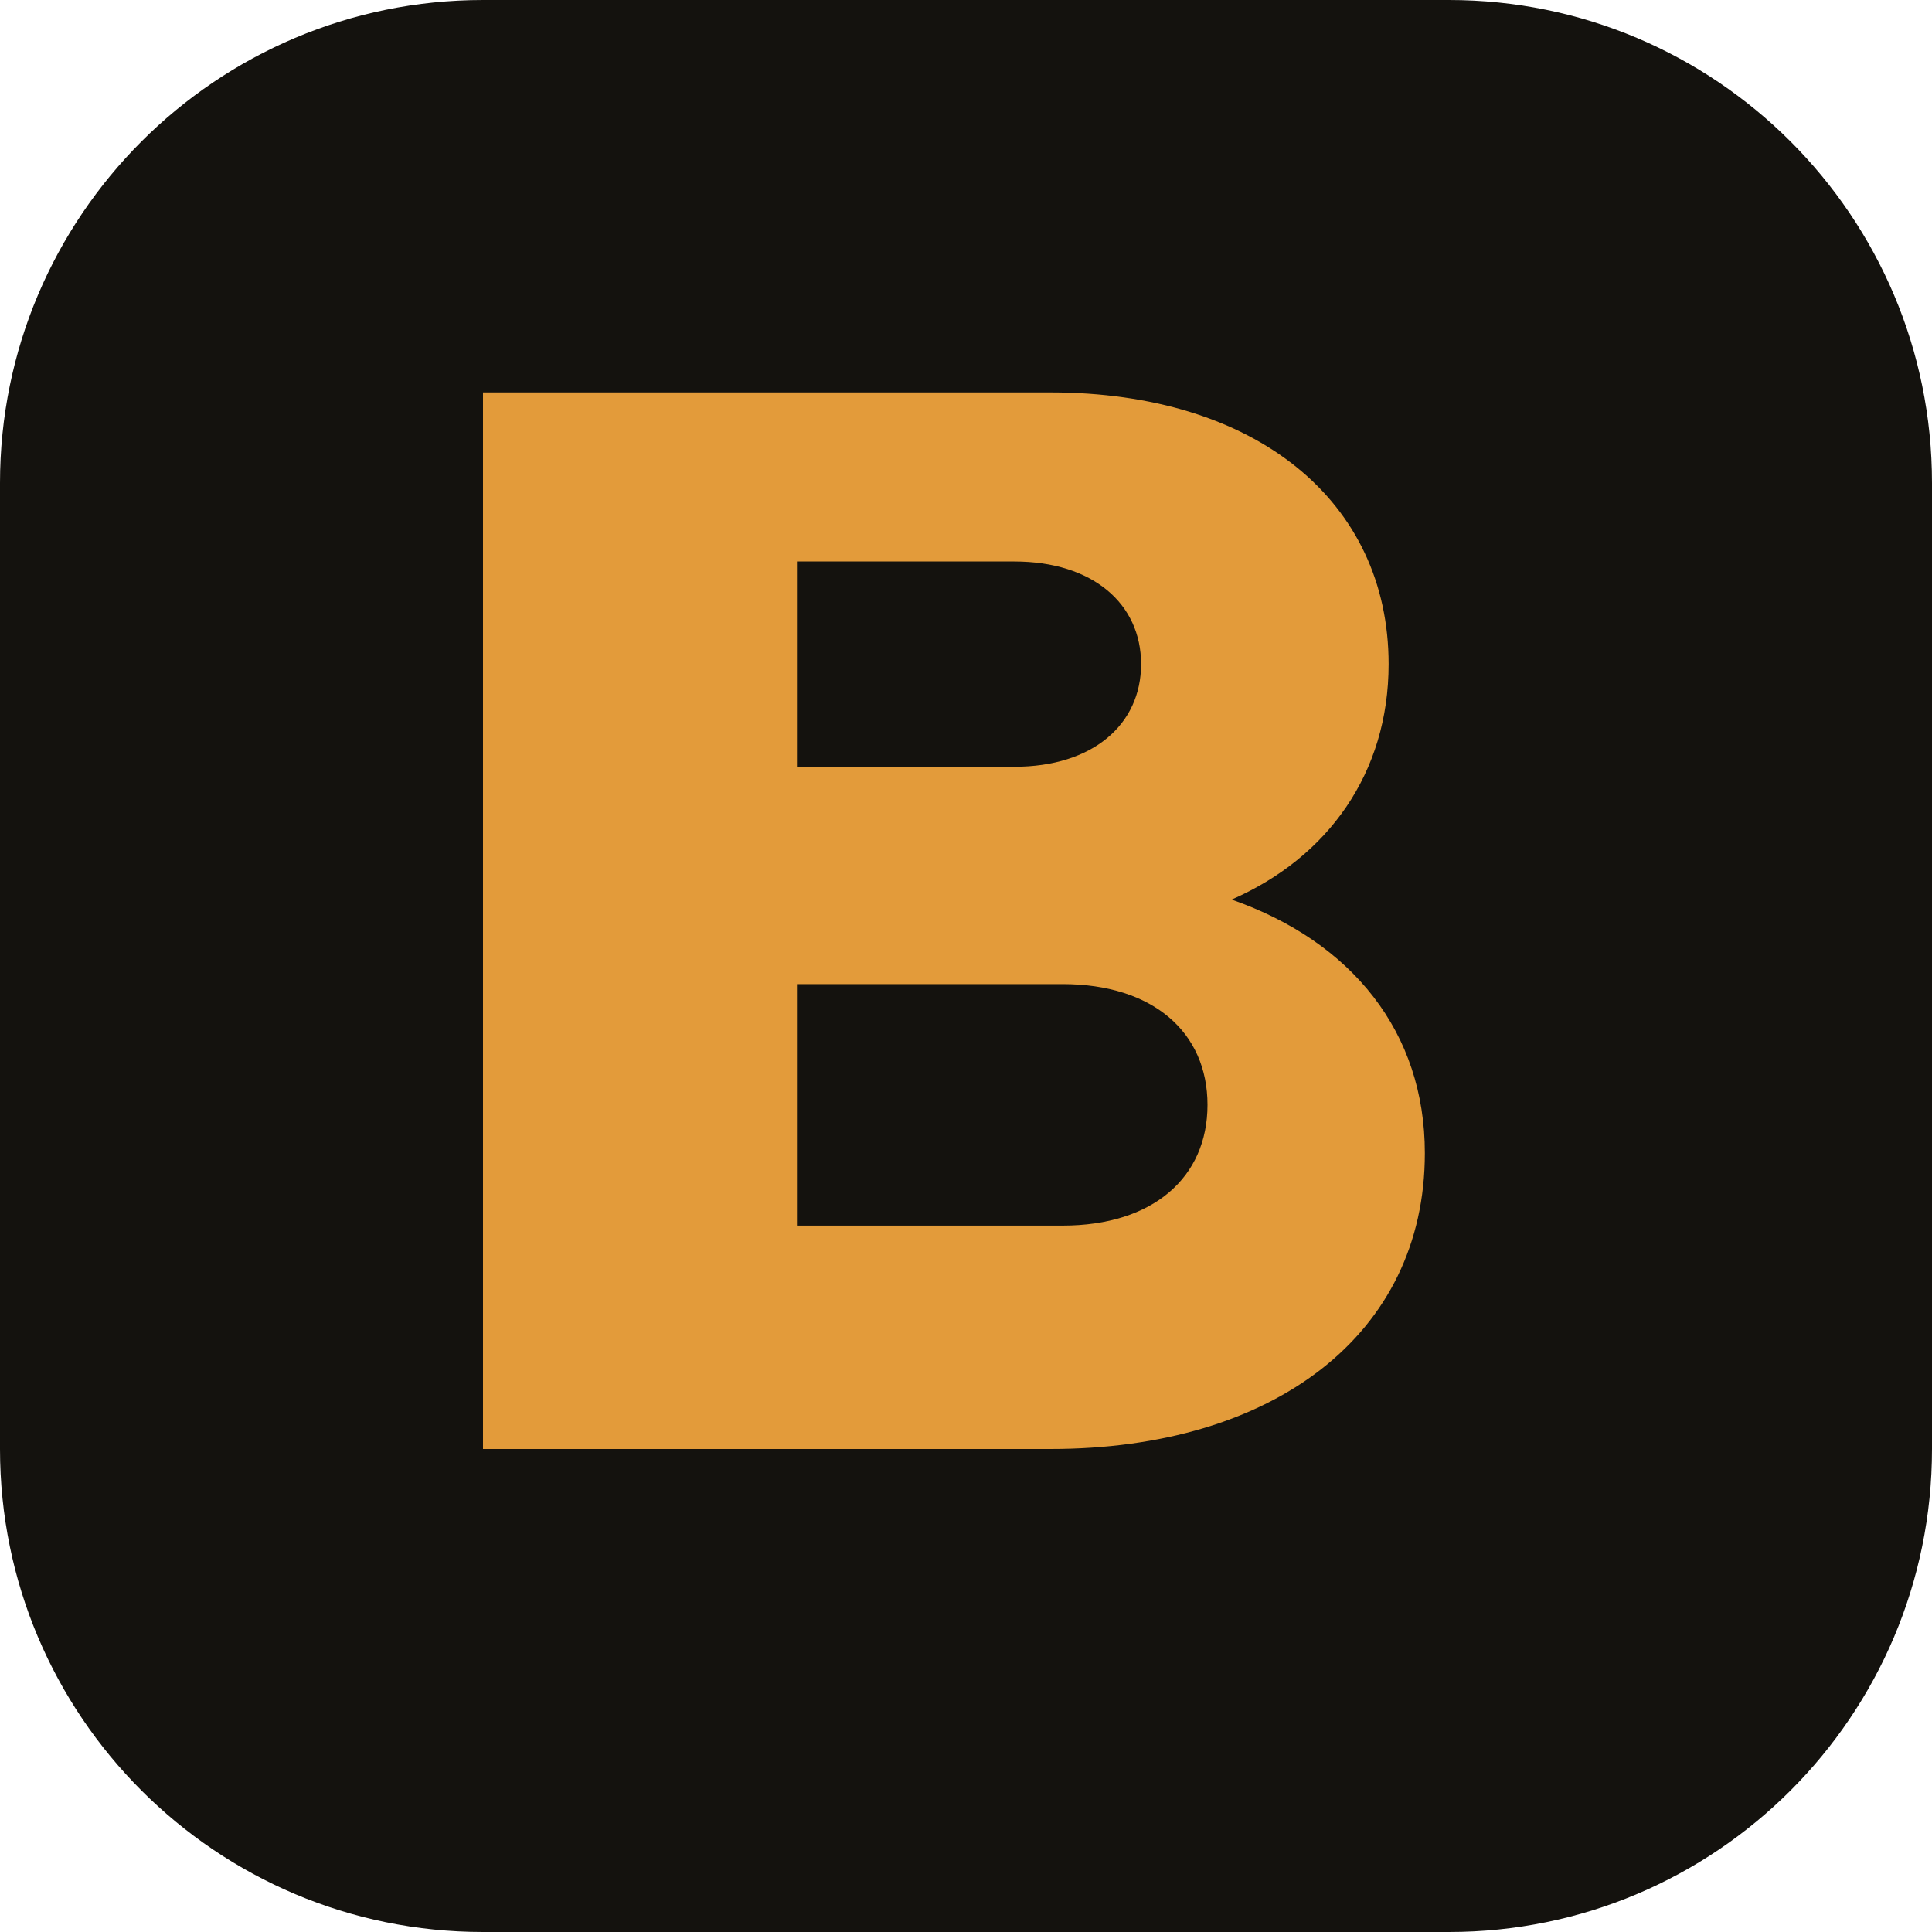
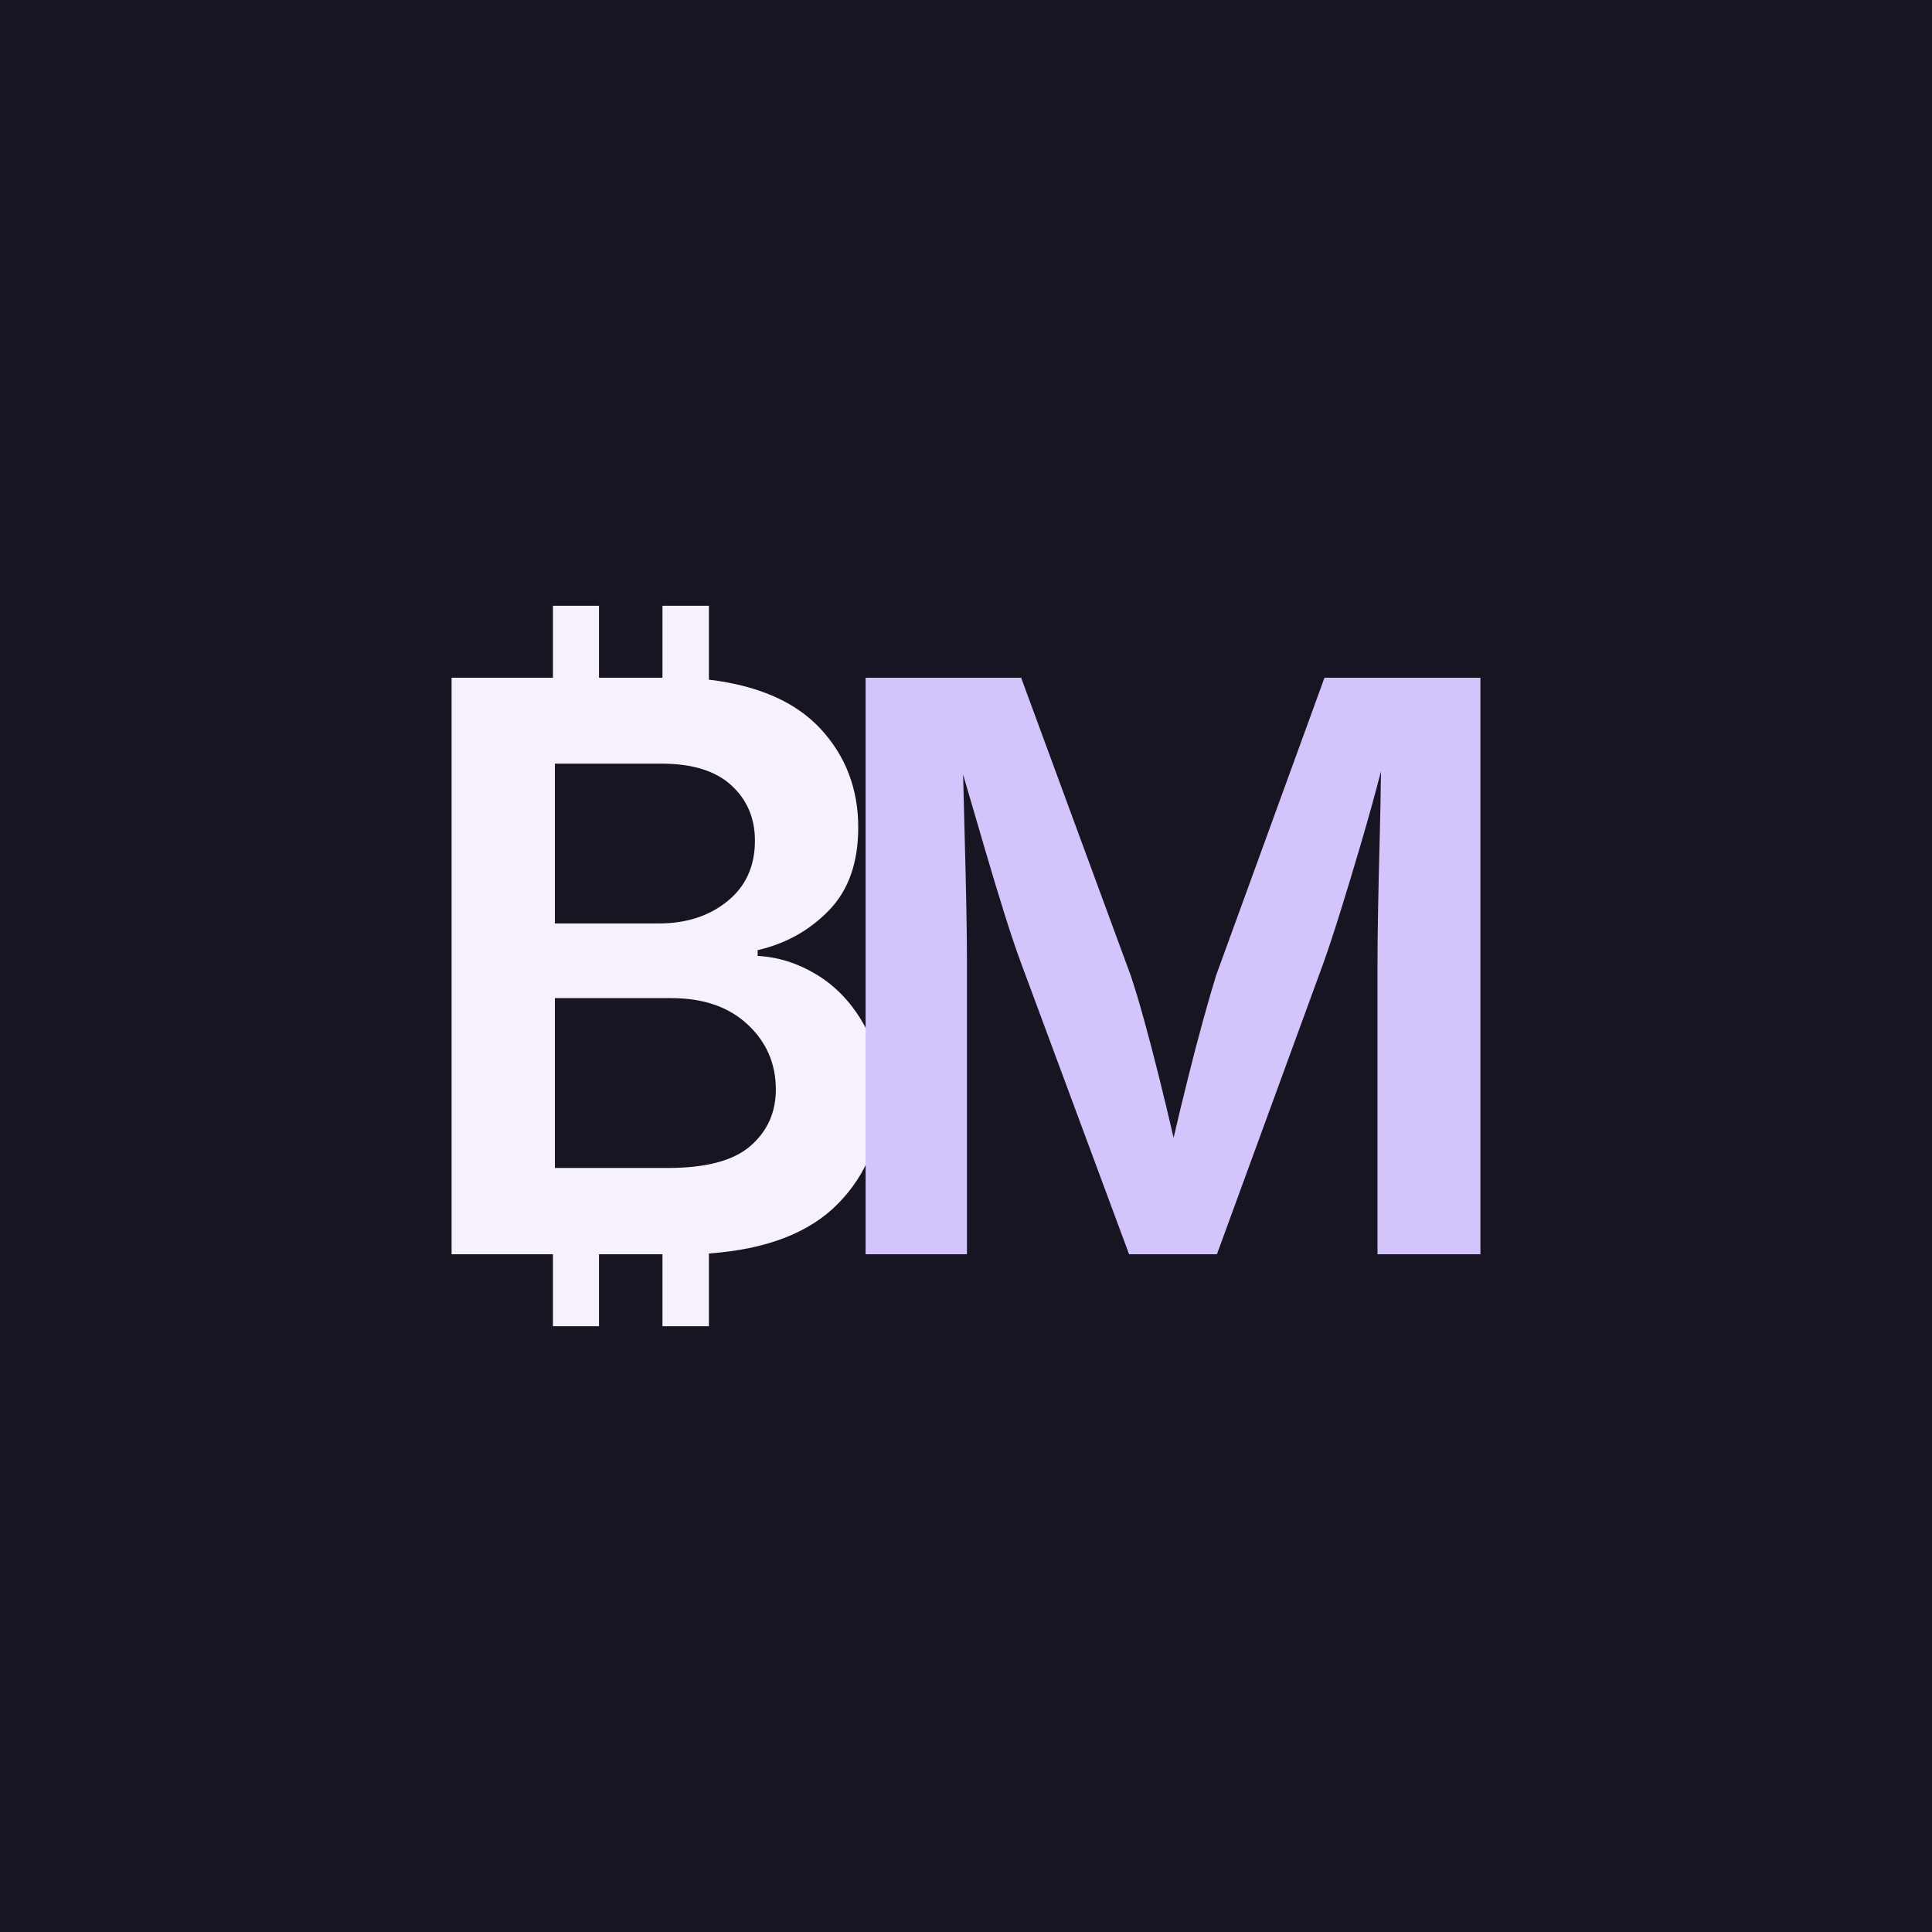
- <svg xmlns="http://www.w3.org/2000/svg" viewBox="0 0 32 32">
-   <rect width="32" height="32" rx="8" fill="#14120e" />
-   <path d="M8 6.5h9.4c3.4 0 5.6 1.8 5.6 4.5 0 1.8-1 3.2-2.6 3.9 2 .7 3.2 2.2 3.2 4.2 0 3-2.5 4.9-6.2 4.9H8V6.5zm5.2 6.2h3.6c1.3 0 2.1-.7 2.1-1.7s-.8-1.7-2.1-1.7h-3.6v3.4zm0 7.6h4.4c1.5 0 2.4-.8 2.4-2s-.9-2-2.4-2h-4.4v4z" fill="#e39b3a" />
+ <svg xmlns="http://www.w3.org/2000/svg" viewBox="0 0 512 512">
+   <rect width="512" height="512" fill="#171522" />
+   <path d="M146.54 351.464V332.392H119.675V179.608H146.54V160.536H158.742V179.608H175.559V160.536H187.863V180.121Q207.653 182.479 217.548 193.246Q227.443 204.013 227.443 219.291Q227.443 233.236 219.702 241.234Q211.96 249.232 200.783 251.796V253.334Q208.884 253.744 216.369 258.256Q223.854 262.768 228.623 270.971Q233.391 279.174 233.391 290.761Q233.391 307.475 222.06 319.01Q210.729 330.546 187.863 332.187V351.464H175.559V332.392H158.742V351.464ZM147.053 309.525H176.994Q192.17 309.525 198.886 303.681Q205.603 297.836 205.603 288.71Q205.603 278.456 198.117 271.483Q190.632 264.511 177.917 264.511H147.053ZM147.053 244.721H174.636Q185.505 244.721 192.785 238.825Q200.065 232.929 200.065 222.777Q200.065 213.856 193.811 208.114Q187.556 202.372 175.251 202.372H147.053Z" fill="#f6f1fb" />
+   <path d="M229.391 332.392V179.608H270.611L299.63 258.461Q301.168 262.973 303.167 270.202Q305.167 277.431 307.218 285.685Q309.269 293.939 311.012 301.527Q312.755 294.042 314.806 285.788Q316.856 277.533 318.856 270.304Q320.855 263.075 322.291 258.461L351.002 179.608H392.325V332.392H365.05V255.282Q365.05 249.54 365.204 241.081Q365.357 232.621 365.614 223.085Q365.87 213.549 365.973 204.423Q363.409 214.267 360.538 224.008Q357.667 233.749 355.104 241.952Q352.54 250.155 350.694 255.282L322.496 332.392H299.22L270.611 255.282Q268.766 250.36 266.253 242.362Q263.741 234.364 260.921 224.726Q258.102 215.087 255.23 205.243Q255.436 213.856 255.692 223.239Q255.948 232.621 256.102 241.029Q256.256 249.438 256.256 255.282V332.392Z" fill="#d4c4fc" />
</svg>
